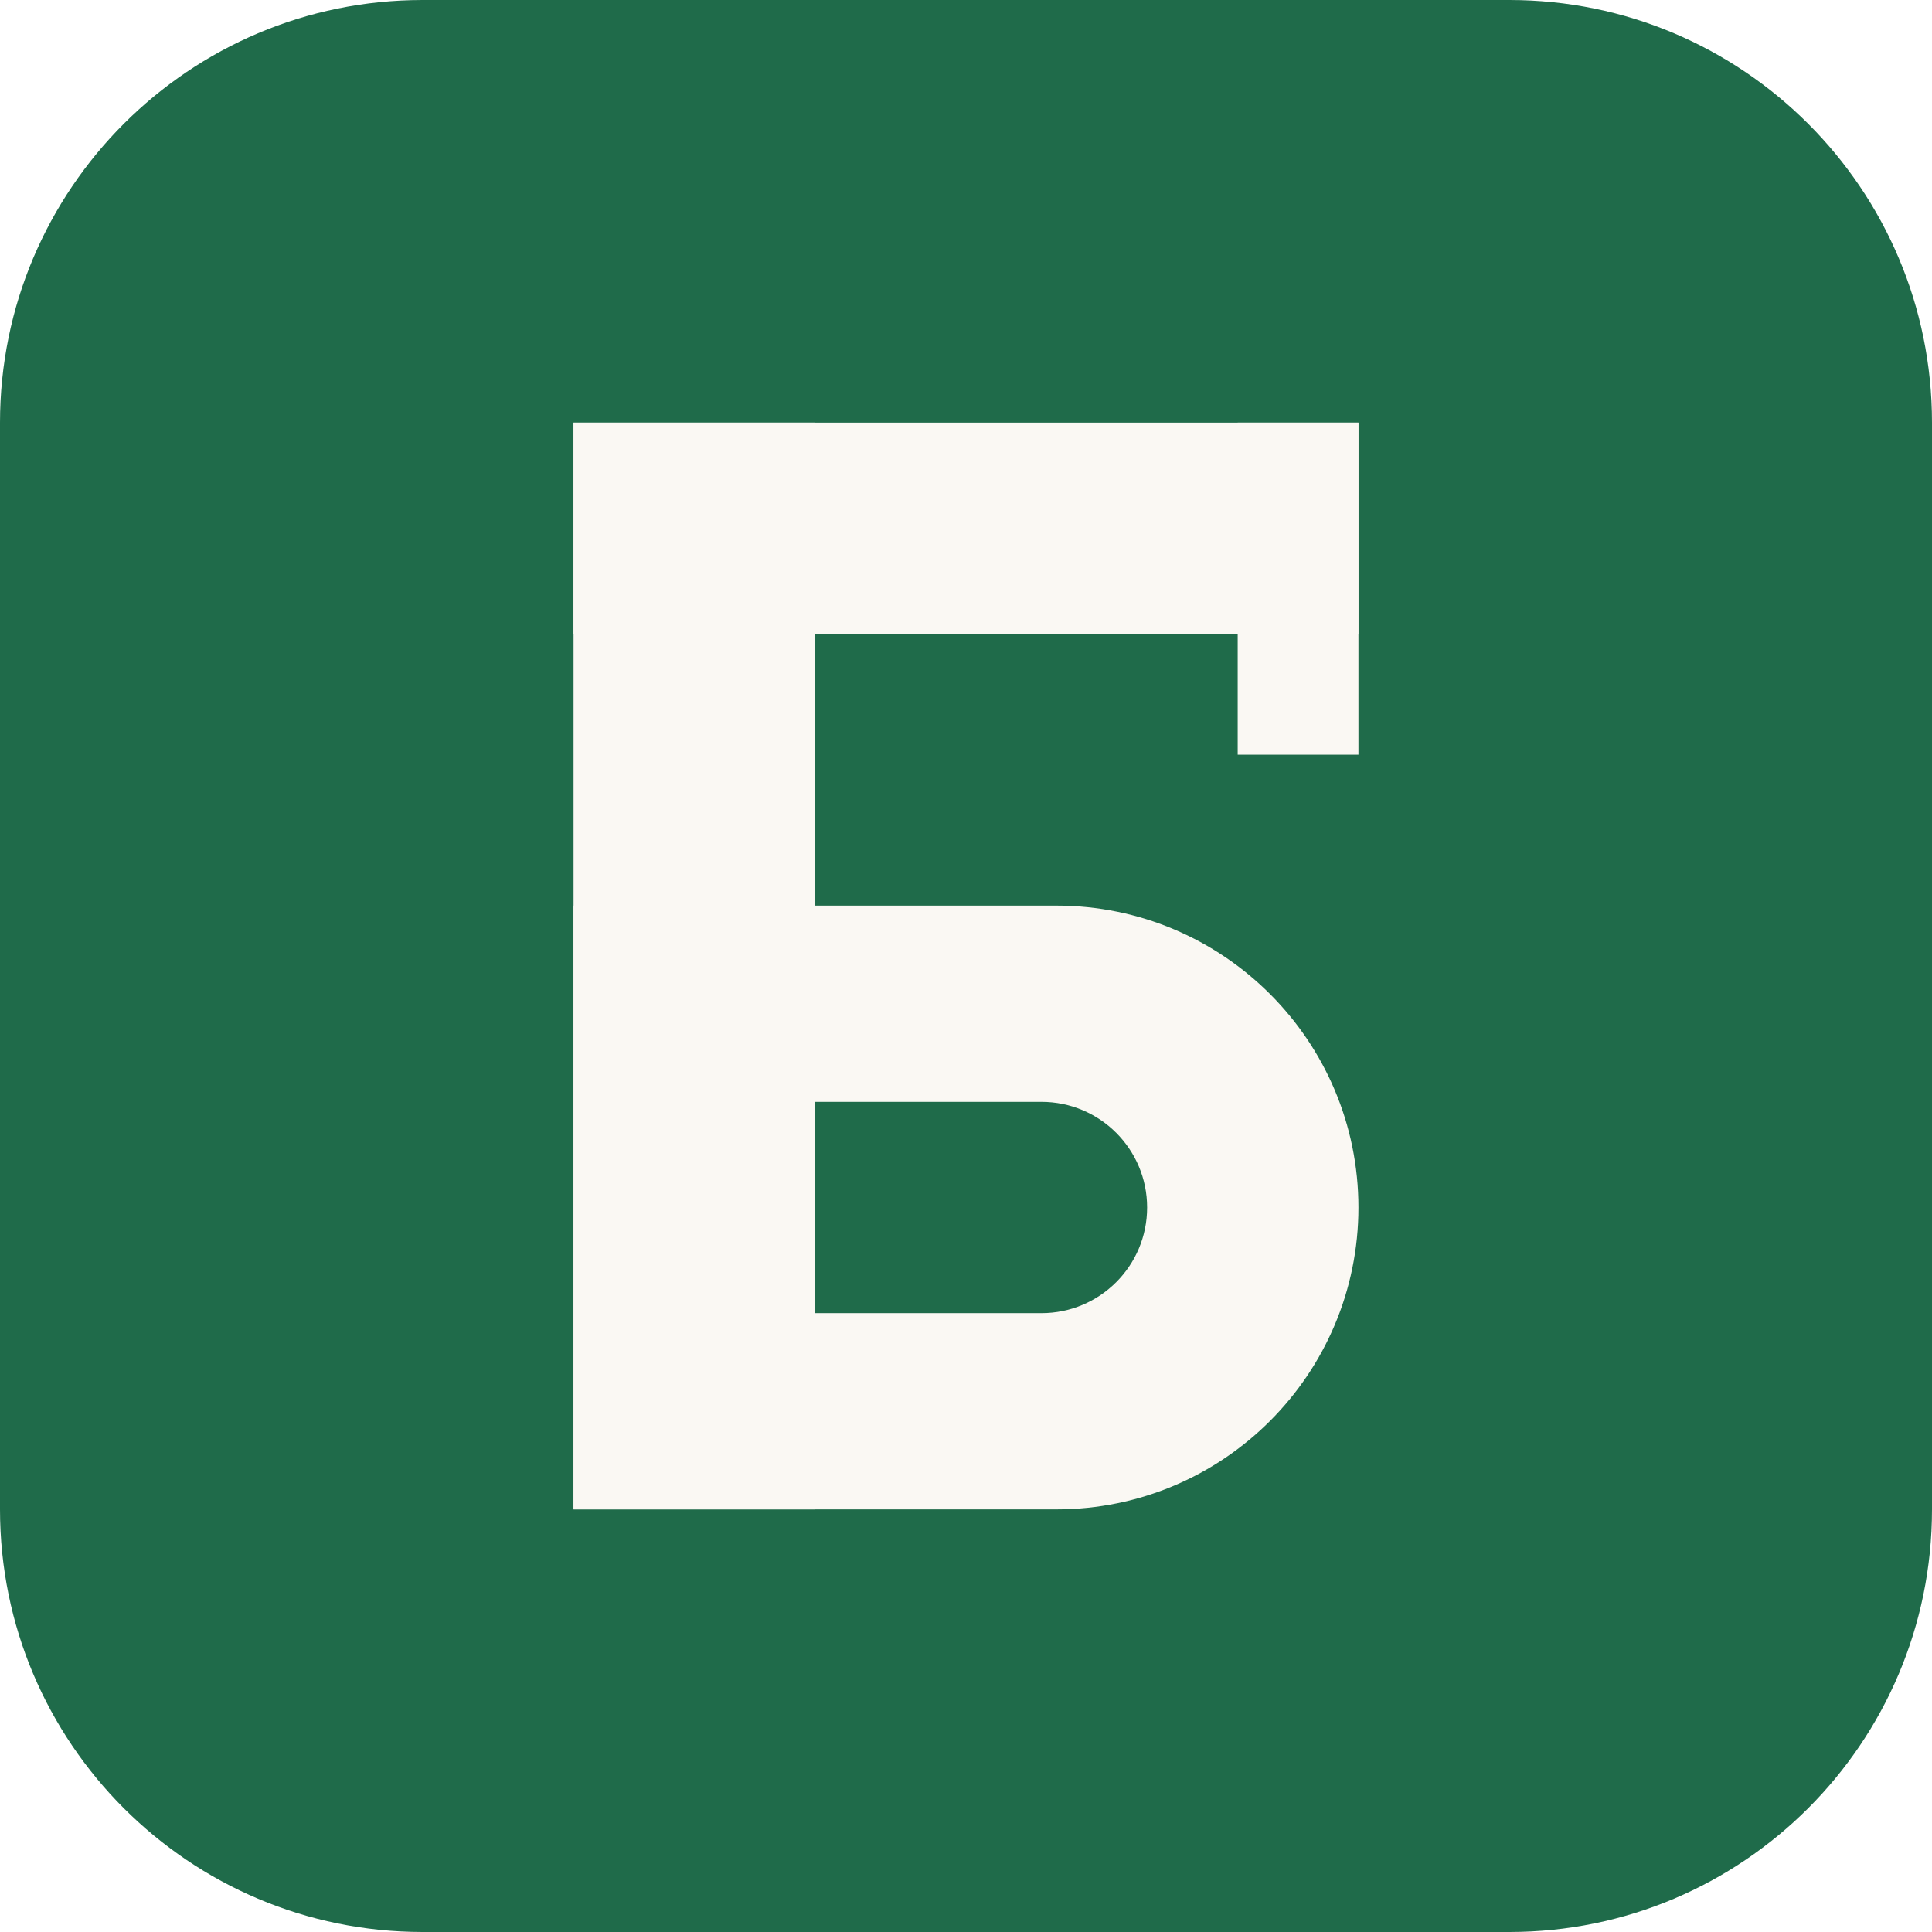
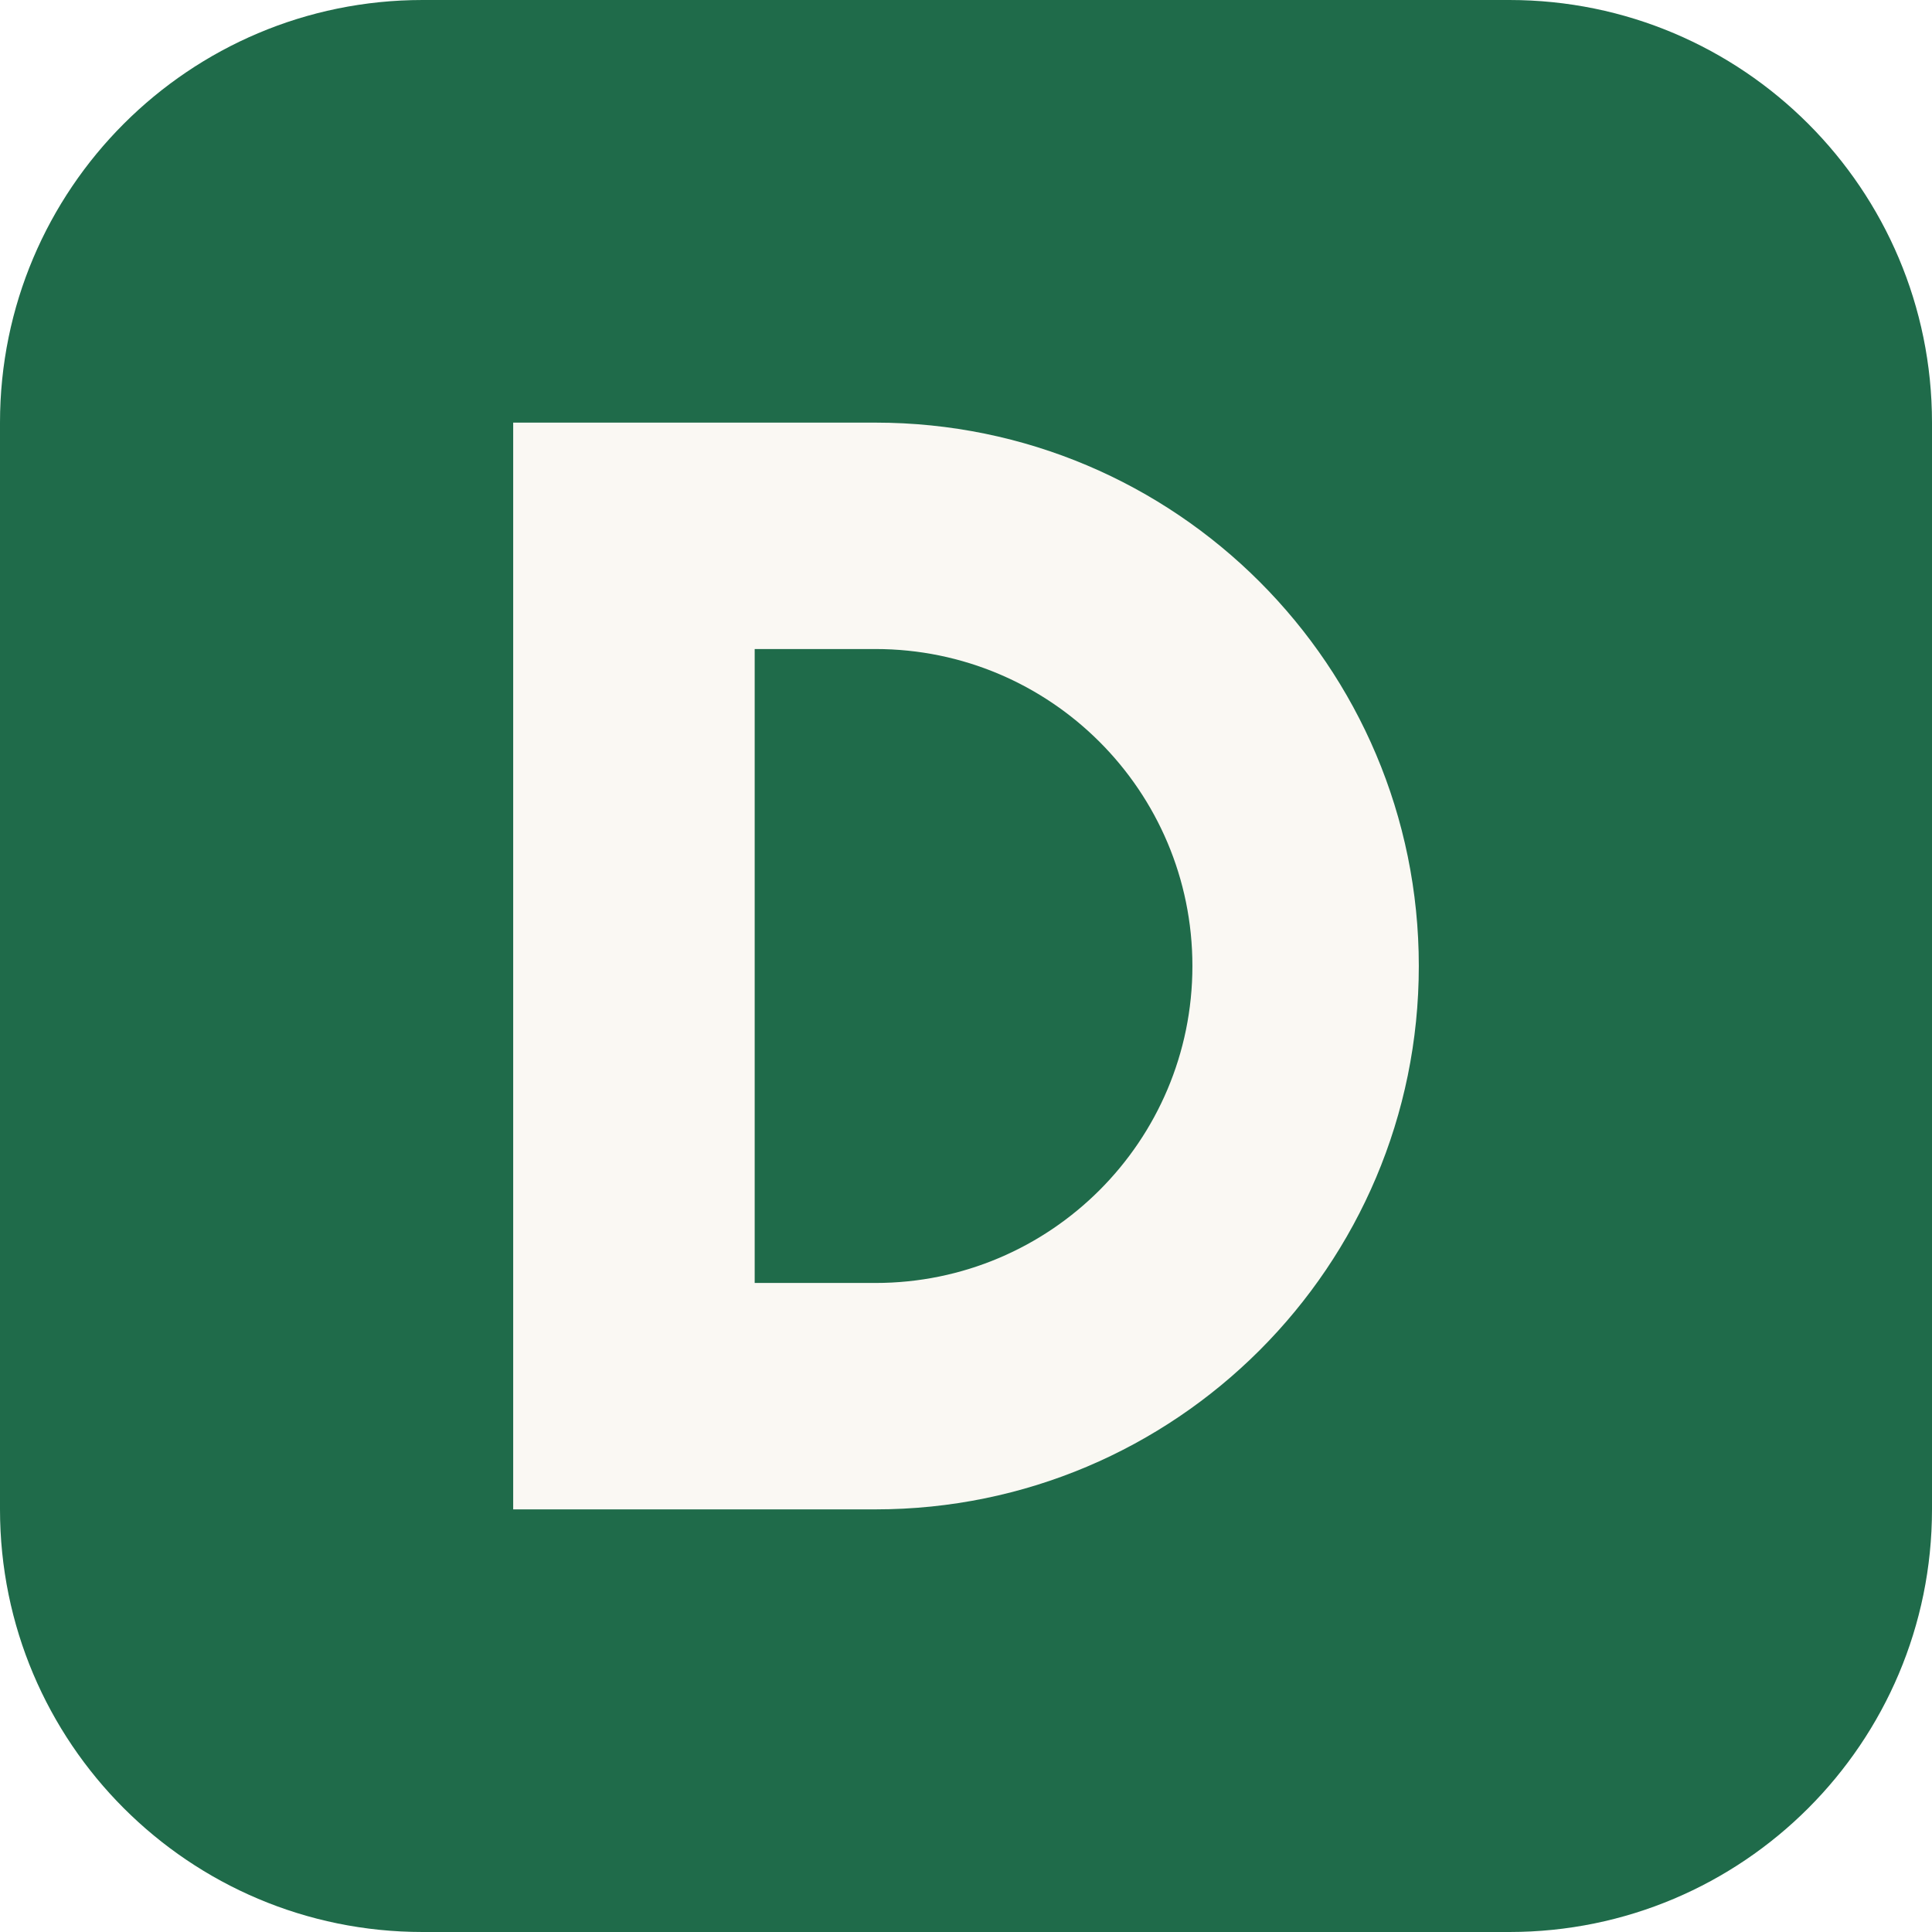
<svg xmlns="http://www.w3.org/2000/svg" viewBox="0 0 64 64">
  <rect width="64" height="64" rx="14" fill="#1f6b4a" />
-   <g fill="#faf8f3" transform="translate(-1 0)">
-     <rect x="20" y="14" width="8" height="36" />
-     <rect x="20" y="14" width="26" height="7" />
-     <rect x="42" y="14" width="4" height="11" />
-     <path fill-rule="evenodd" d="M20 30H36A10 10 0 0 1 36 50H20Z M28 36.5H35.5A3.5 3.5 0 0 1 35.5 43.5H28Z" />
+   <g fill="#faf8f3" transform="translate(-2 0)">
+     <path fill-rule="evenodd" d="M19 14H31A18 18 0 0 1 31 50H19Z M27 21.5H31A10.5 10.5 0 0 1 31 42.5H27Z" />
  </g>
</svg>
